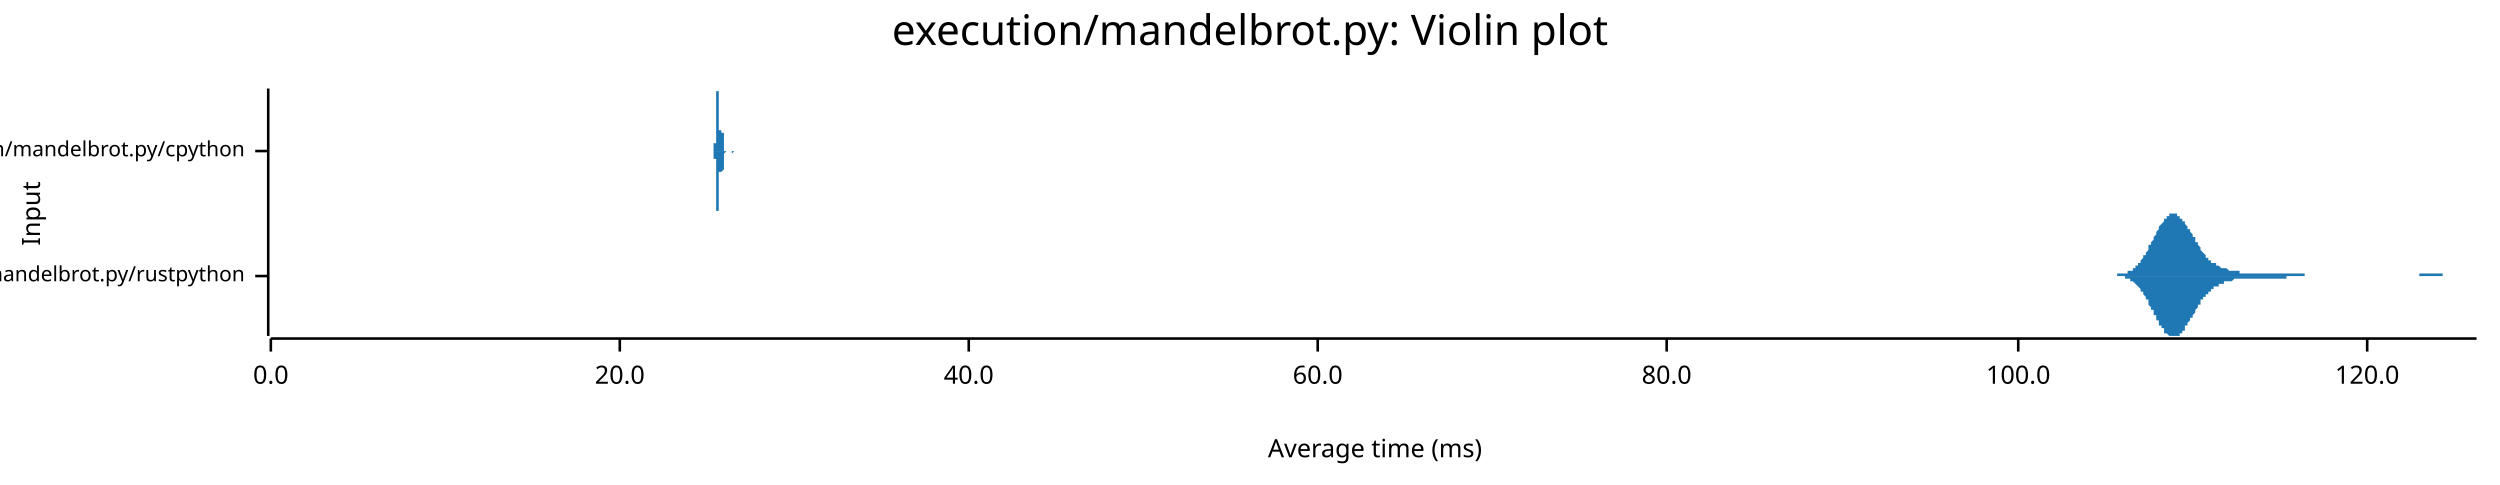
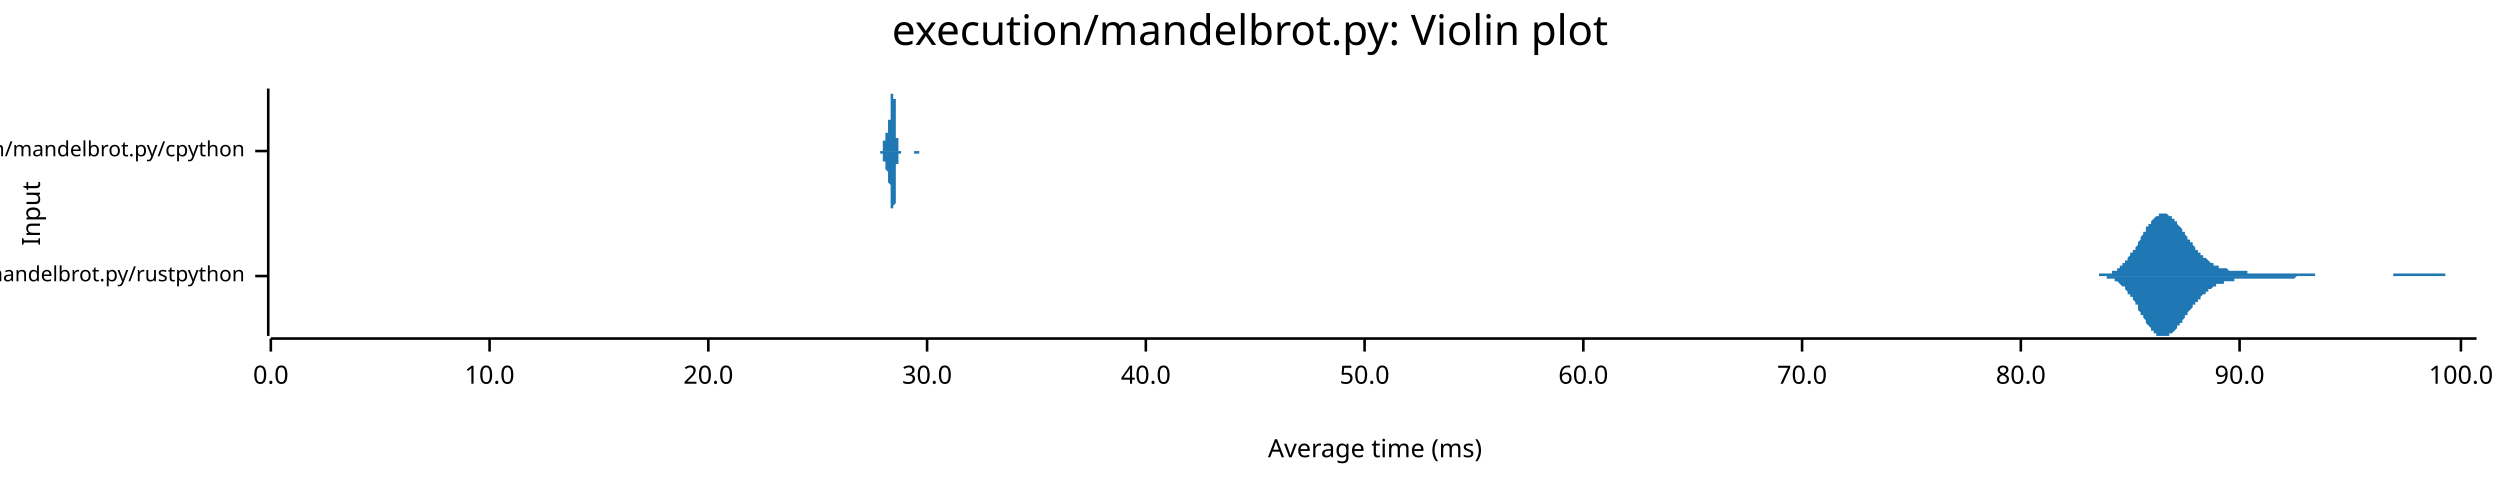
<svg xmlns="http://www.w3.org/2000/svg" width="960" height="186" viewBox="0 0 960 186">
  <text x="480" y="5" dy="0.76em" text-anchor="middle" font-family="sans-serif" font-size="16.129" opacity="1" fill="#000000">
execution/mandelbrot.py: Violin plot
</text>
  <text x="8" y="82" dy="0.76em" text-anchor="middle" font-family="sans-serif" font-size="9.677" opacity="1" fill="#000000" transform="rotate(270, 8, 82)">
Input
</text>
  <text x="528" y="178" dy="-0.5ex" text-anchor="middle" font-family="sans-serif" font-size="9.677" opacity="1" fill="#000000">
Average time (ms)
</text>
  <polyline fill="none" opacity="1" stroke="#000000" stroke-width="1" points="103,34 103,129 " />
  <text x="94" y="106" dy="0.5ex" text-anchor="end" font-family="sans-serif" font-size="8.065" opacity="1" fill="#000000">
execution/mandelbrot.py/rustpython
</text>
  <polyline fill="none" opacity="1" stroke="#000000" stroke-width="1" points="98,106 103,106 " />
  <text x="94" y="58" dy="0.5ex" text-anchor="end" font-family="sans-serif" font-size="8.065" opacity="1" fill="#000000">
execution/mandelbrot.py/cpython
</text>
  <polyline fill="none" opacity="1" stroke="#000000" stroke-width="1" points="98,58 103,58 " />
  <polyline fill="none" opacity="1" stroke="#000000" stroke-width="1" points="104,130 951,130 " />
  <text x="104" y="140" dy="0.76em" text-anchor="middle" font-family="sans-serif" font-size="9.677" opacity="1" fill="#000000">
0.0
</text>
  <polyline fill="none" opacity="1" stroke="#000000" stroke-width="1" points="104,130 104,135 " />
-   <text x="238" y="140" dy="0.76em" text-anchor="middle" font-family="sans-serif" font-size="9.677" opacity="1" fill="#000000">
+   <text x="188" y="140" dy="0.76em" text-anchor="middle" font-family="sans-serif" font-size="9.677" opacity="1" fill="#000000">
+ 10.0
+ </text>
+   <polyline fill="none" opacity="1" stroke="#000000" stroke-width="1" points="188,130 188,135 " />
+   <text x="272" y="140" dy="0.76em" text-anchor="middle" font-family="sans-serif" font-size="9.677" opacity="1" fill="#000000">
20.0
</text>
-   <polyline fill="none" opacity="1" stroke="#000000" stroke-width="1" points="238,130 238,135 " />
-   <text x="372" y="140" dy="0.76em" text-anchor="middle" font-family="sans-serif" font-size="9.677" opacity="1" fill="#000000">
+   <polyline fill="none" opacity="1" stroke="#000000" stroke-width="1" points="272,130 272,135 " />
+   <text x="356" y="140" dy="0.76em" text-anchor="middle" font-family="sans-serif" font-size="9.677" opacity="1" fill="#000000">
+ 30.0
+ </text>
+   <polyline fill="none" opacity="1" stroke="#000000" stroke-width="1" points="356,130 356,135 " />
+   <text x="440" y="140" dy="0.76em" text-anchor="middle" font-family="sans-serif" font-size="9.677" opacity="1" fill="#000000">
40.0
</text>
-   <polyline fill="none" opacity="1" stroke="#000000" stroke-width="1" points="372,130 372,135 " />
-   <text x="506" y="140" dy="0.76em" text-anchor="middle" font-family="sans-serif" font-size="9.677" opacity="1" fill="#000000">
+   <polyline fill="none" opacity="1" stroke="#000000" stroke-width="1" points="440,130 440,135 " />
+   <text x="524" y="140" dy="0.76em" text-anchor="middle" font-family="sans-serif" font-size="9.677" opacity="1" fill="#000000">
+ 50.0
+ </text>
+   <polyline fill="none" opacity="1" stroke="#000000" stroke-width="1" points="524,130 524,135 " />
+   <text x="608" y="140" dy="0.76em" text-anchor="middle" font-family="sans-serif" font-size="9.677" opacity="1" fill="#000000">
60.0
</text>
-   <polyline fill="none" opacity="1" stroke="#000000" stroke-width="1" points="506,130 506,135 " />
-   <text x="640" y="140" dy="0.76em" text-anchor="middle" font-family="sans-serif" font-size="9.677" opacity="1" fill="#000000">
+   <polyline fill="none" opacity="1" stroke="#000000" stroke-width="1" points="608,130 608,135 " />
+   <text x="692" y="140" dy="0.76em" text-anchor="middle" font-family="sans-serif" font-size="9.677" opacity="1" fill="#000000">
+ 70.0
+ </text>
+   <polyline fill="none" opacity="1" stroke="#000000" stroke-width="1" points="692,130 692,135 " />
+   <text x="776" y="140" dy="0.76em" text-anchor="middle" font-family="sans-serif" font-size="9.677" opacity="1" fill="#000000">
80.0
</text>
-   <polyline fill="none" opacity="1" stroke="#000000" stroke-width="1" points="640,130 640,135 " />
-   <text x="775" y="140" dy="0.76em" text-anchor="middle" font-family="sans-serif" font-size="9.677" opacity="1" fill="#000000">
+   <polyline fill="none" opacity="1" stroke="#000000" stroke-width="1" points="776,130 776,135 " />
+   <text x="860" y="140" dy="0.76em" text-anchor="middle" font-family="sans-serif" font-size="9.677" opacity="1" fill="#000000">
+ 90.0
+ </text>
+   <polyline fill="none" opacity="1" stroke="#000000" stroke-width="1" points="860,130 860,135 " />
+   <text x="945" y="140" dy="0.76em" text-anchor="middle" font-family="sans-serif" font-size="9.677" opacity="1" fill="#000000">
100.0
</text>
-   <polyline fill="none" opacity="1" stroke="#000000" stroke-width="1" points="775,130 775,135 " />
-   <text x="909" y="140" dy="0.76em" text-anchor="middle" font-family="sans-serif" font-size="9.677" opacity="1" fill="#000000">
- 120.0
- </text>
-   <polyline fill="none" opacity="1" stroke="#000000" stroke-width="1" points="909,130 909,135 " />
-   <polygon opacity="1" fill="#1F78B4" points="809,106 809,106 809,106 810,106 810,106 810,106 810,106 811,106 811,106 811,106 812,106 812,106 812,106 812,106 813,106 813,106 813,105 814,105 814,105 814,105 814,105 815,105 815,105 815,105 816,105 816,105 816,105 816,105 817,105 817,105 817,104 818,104 818,104 818,104 818,104 819,104 819,103 819,103 820,103 820,103 820,102 820,102 821,102 821,102 821,101 822,101 822,100 822,100 822,100 823,99 823,99 823,98 824,98 824,97 824,97 824,97 825,96 825,95 825,95 825,94 826,94 826,93 826,93 827,92 827,92 827,91 827,91 828,90 828,89 828,89 829,88 829,88 829,87 829,87 830,86 830,86 830,86 831,85 831,85 831,84 831,84 832,84 832,83 832,83 833,83 833,83 833,82 833,82 834,82 834,82 834,82 835,82 835,82 835,82 835,82 836,82 836,82 836,83 837,83 837,83 837,83 837,84 838,84 838,84 838,85 839,85 839,85 839,86 839,86 840,87 840,87 840,88 841,88 841,88 841,89 841,89 842,90 842,90 842,91 843,91 843,92 843,92 843,93 844,93 844,94 844,94 845,95 845,95 845,96 845,96 846,97 846,97 846,97 847,98 847,98 847,98 847,99 848,99 848,99 848,100 849,100 849,100 849,100 849,101 850,101 850,101 850,101 850,101 851,101 851,102 851,102 852,102 852,102 852,102 852,102 853,103 853,103 853,103 854,103 854,103 854,103 854,103 855,103 855,103 855,103 856,104 856,104 856,104 856,104 857,104 857,104 857,104 858,104 858,104 858,104 858,104 859,104 859,104 859,104 860,104 860,104 860,104 860,105 861,105 861,105 861,105 862,105 862,105 862,105 862,105 863,105 863,105 863,105 864,105 864,105 864,105 864,105 865,105 865,105 865,105 866,105 866,105 866,105 866,105 867,105 867,105 867,105 868,105 868,105 868,105 868,105 869,105 869,105 869,105 870,105 870,105 870,105 870,105 871,105 871,105 871,105 872,105 872,105 872,105 872,105 873,105 873,105 873,105 874,105 874,105 874,105 874,105 875,105 875,105 875,105 875,105 876,105 876,105 876,105 877,105 877,105 877,105 877,105 878,105 878,105 878,105 879,105 879,105 879,105 879,105 880,105 880,105 880,105 881,105 881,105 881,105 881,105 882,105 882,105 882,105 883,105 883,105 883,105 883,105 884,105 884,105 884,105 885,105 885,105 885,105 885,106 886,106 886,106 886,106 887,106 887,106 887,106 887,106 888,106 888,106 888,106 889,106 889,106 889,106 889,106 890,106 890,106 890,106 891,106 891,106 891,106 891,106 892,106 892,106 892,106 893,106 893,106 893,106 893,106 894,106 894,106 894,106 895,106 895,106 895,106 895,106 896,106 896,106 896,106 897,106 897,106 897,106 897,106 898,106 898,106 898,106 899,106 899,106 899,106 899,106 900,106 900,106 900,106 900,106 901,106 901,106 901,106 902,106 902,106 902,106 902,106 903,106 903,106 903,106 904,106 904,106 904,106 904,106 905,106 905,106 905,106 906,106 906,106 906,106 906,106 907,106 907,106 907,106 908,106 908,106 908,106 908,106 909,106 909,106 909,106 910,106 910,106 910,106 910,106 911,106 911,106 911,106 912,106 912,106 912,106 912,106 913,106 913,106 913,106 914,106 914,106 914,106 914,106 915,106 915,106 915,106 916,106 916,106 916,106 916,106 917,106 917,106 917,106 918,106 918,106 918,106 918,106 919,106 919,106 919,106 920,106 920,106 920,106 920,106 921,106 921,106 921,106 922,106 922,106 922,106 922,106 923,106 923,106 923,106 924,106 924,106 924,106 924,106 925,106 925,106 925,106 925,106 926,106 926,106 926,106 927,106 927,106 927,106 927,106 928,106 928,106 928,106 929,106 929,105 929,105 929,105 930,105 930,105 930,105 931,105 931,105 931,105 931,105 932,105 932,105 932,105 933,105 933,105 933,105 933,105 934,105 934,105 934,105 935,105 935,105 935,105 935,105 936,105 936,105 936,105 937,105 937,105 937,105 937,105 938,105 938,105 938,106 939,106 939,106 939,106 939,106 940,106 940,106 940,106 941,106 941,106 941,106 941,106 942,106 942,106 942,106 943,106 943,106 943,106 943,106 944,106 944,106 944,106 945,106 945,106 945,106 945,106 946,106 946,106 946,106 947,106 947,106 947,106 947,106 948,106 948,106 948,106 949,106 949,106 949,106 949,106 950,106 950,106 950,106 951,106 951,106 809,106 " />
-   <polygon opacity="1" fill="#1F78B4" points="809,106 809,106 809,106 810,106 810,106 810,106 810,106 811,106 811,106 811,106 812,106 812,106 812,106 812,106 813,106 813,106 813,106 814,106 814,106 814,106 814,106 815,106 815,106 815,106 816,106 816,107 816,107 816,107 817,107 817,107 817,107 818,107 818,107 818,108 818,108 819,108 819,108 819,108 820,109 820,109 820,109 820,109 821,110 821,110 821,110 822,111 822,111 822,111 822,112 823,112 823,113 823,113 824,114 824,114 824,114 824,115 825,115 825,116 825,117 825,117 826,118 826,118 826,119 827,119 827,120 827,120 827,121 828,121 828,122 828,123 829,123 829,124 829,124 829,125 830,125 830,126 830,126 831,126 831,127 831,127 831,128 832,128 832,128 832,128 833,129 833,129 833,129 833,129 834,129 834,129 834,129 835,129 835,129 835,129 835,129 836,129 836,129 836,129 837,129 837,129 837,128 837,128 838,128 838,127 838,127 839,127 839,126 839,126 839,125 840,125 840,124 840,124 841,123 841,123 841,123 841,122 842,122 842,121 842,121 843,120 843,120 843,119 843,119 844,118 844,118 844,117 845,117 845,116 845,116 845,115 846,115 846,115 846,114 847,114 847,114 847,113 847,113 848,113 848,112 848,112 849,112 849,111 849,111 849,111 850,111 850,111 850,110 850,110 851,110 851,110 851,110 852,110 852,109 852,109 852,109 853,109 853,109 853,109 854,109 854,109 854,108 854,108 855,108 855,108 855,108 856,108 856,108 856,108 856,108 857,108 857,108 857,108 858,107 858,107 858,107 858,107 859,107 859,107 859,107 860,107 860,107 860,107 860,107 861,107 861,107 861,107 862,107 862,107 862,107 862,107 863,107 863,107 863,107 864,107 864,107 864,107 864,107 865,107 865,107 865,107 866,107 866,107 866,107 866,107 867,107 867,107 867,107 868,107 868,107 868,107 868,107 869,107 869,107 869,107 870,107 870,107 870,107 870,107 871,107 871,107 871,107 872,107 872,107 872,107 872,107 873,107 873,107 873,107 874,107 874,107 874,107 874,107 875,107 875,107 875,107 875,107 876,107 876,107 876,107 877,107 877,107 877,107 877,107 878,107 878,106 878,106 879,106 879,106 879,106 879,106 880,106 880,106 880,106 881,106 881,106 881,106 881,106 882,106 882,106 882,106 883,106 883,106 883,106 883,106 884,106 884,106 884,106 885,106 885,106 885,106 885,106 886,106 886,106 886,106 887,106 887,106 887,106 887,106 888,106 888,106 888,106 889,106 889,106 889,106 889,106 890,106 890,106 890,106 891,106 891,106 891,106 891,106 892,106 892,106 892,106 893,106 893,106 893,106 893,106 894,106 894,106 894,106 895,106 895,106 895,106 895,106 896,106 896,106 896,106 897,106 897,106 897,106 897,106 898,106 898,106 898,106 899,106 899,106 899,106 899,106 900,106 900,106 900,106 900,106 901,106 901,106 901,106 902,106 902,106 902,106 902,106 903,106 903,106 903,106 904,106 904,106 904,106 904,106 905,106 905,106 905,106 906,106 906,106 906,106 906,106 907,106 907,106 907,106 908,106 908,106 908,106 908,106 909,106 909,106 909,106 910,106 910,106 910,106 910,106 911,106 911,106 911,106 912,106 912,106 912,106 912,106 913,106 913,106 913,106 914,106 914,106 914,106 914,106 915,106 915,106 915,106 916,106 916,106 916,106 916,106 917,106 917,106 917,106 918,106 918,106 918,106 918,106 919,106 919,106 919,106 920,106 920,106 920,106 920,106 921,106 921,106 921,106 922,106 922,106 922,106 922,106 923,106 923,106 923,106 924,106 924,106 924,106 924,106 925,106 925,106 925,106 925,106 926,106 926,106 926,106 927,106 927,106 927,106 927,106 928,106 928,106 928,106 929,106 929,106 929,106 929,106 930,106 930,106 930,106 931,106 931,106 931,106 931,106 932,106 932,106 932,106 933,106 933,106 933,106 933,106 934,106 934,106 934,106 935,106 935,106 935,106 935,106 936,106 936,106 936,106 937,106 937,106 937,106 937,106 938,106 938,106 938,106 939,106 939,106 939,106 939,106 940,106 940,106 940,106 941,106 941,106 941,106 941,106 942,106 942,106 942,106 943,106 943,106 943,106 943,106 944,106 944,106 944,106 945,106 945,106 945,106 945,106 946,106 946,106 946,106 947,106 947,106 947,106 947,106 948,106 948,106 948,106 949,106 949,106 949,106 949,106 950,106 950,106 950,106 951,106 951,106 809,106 " />
-   <polygon opacity="1" fill="#1F78B4" points="274,58 274,58 274,58 274,58 274,58 274,58 274,58 274,58 274,58 274,58 274,58 274,58 274,58 274,58 274,58 274,58 274,58 274,58 274,58 274,58 274,58 274,58 274,57 274,57 274,57 274,57 274,57 274,57 274,57 274,57 274,57 274,56 274,56 274,56 274,56 274,56 274,55 275,55 275,55 275,55 275,54 275,54 275,54 275,54 275,53 275,53 275,52 275,52 275,52 275,51 275,51 275,50 275,50 275,49 275,49 275,48 275,48 275,47 275,47 275,46 275,46 275,45 275,45 275,44 275,44 275,43 275,42 275,42 275,41 275,41 275,40 275,40 275,39 275,39 275,38 275,38 275,37 275,37 275,37 275,36 275,36 275,36 275,35 275,35 275,35 275,35 275,35 275,35 275,35 275,35 275,34 275,35 275,35 275,35 275,35 275,35 275,35 276,35 276,36 276,36 276,36 276,37 276,37 276,37 276,38 276,38 276,38 276,39 276,39 276,40 276,40 276,41 276,41 276,42 276,42 276,43 276,43 276,44 276,44 276,44 276,45 276,45 276,46 276,46 276,47 276,47 276,47 276,48 276,48 276,48 276,49 276,49 276,49 276,50 276,50 276,50 276,50 276,50 276,51 276,51 276,51 276,51 276,51 276,51 276,51 276,51 276,51 276,51 276,51 276,51 276,51 276,51 276,51 276,51 276,50 276,50 277,50 277,50 277,50 277,50 277,49 277,49 277,49 277,49 277,49 277,48 277,48 277,48 277,48 277,48 277,47 277,47 277,47 277,47 277,47 277,47 277,46 277,46 277,46 277,46 277,46 277,46 277,46 277,46 277,46 277,46 277,46 277,46 277,46 277,46 277,46 277,46 277,46 277,46 277,46 277,46 277,47 277,47 277,47 277,47 277,47 277,48 277,48 277,48 277,48 277,49 277,49 277,49 277,49 277,50 277,50 277,50 277,50 277,51 277,51 278,51 278,51 278,52 278,52 278,52 278,52 278,53 278,53 278,53 278,53 278,54 278,54 278,54 278,54 278,54 278,55 278,55 278,55 278,55 278,55 278,55 278,56 278,56 278,56 278,56 278,56 278,56 278,56 278,56 278,57 278,57 278,57 278,57 278,57 278,57 278,57 278,57 278,57 278,57 278,57 278,57 278,57 278,57 278,58 278,58 278,58 278,58 278,58 278,58 278,58 278,58 278,58 278,58 278,58 278,58 278,58 278,58 278,58 278,58 279,58 279,58 279,58 279,58 279,58 279,58 279,58 279,58 279,58 279,58 279,58 279,58 279,58 279,58 279,58 279,58 279,58 279,58 279,58 279,58 279,58 279,58 279,58 279,58 279,58 279,58 279,58 279,58 279,58 279,58 279,58 279,58 279,58 279,58 279,58 279,58 279,58 279,58 279,58 279,58 279,58 279,58 279,58 279,58 279,58 279,58 279,58 279,58 279,58 279,58 279,58 279,58 279,58 279,58 279,58 279,58 279,58 279,58 279,58 280,58 280,58 280,58 280,58 280,58 280,58 280,58 280,58 280,58 280,58 280,58 280,58 280,58 280,58 280,58 280,58 280,58 280,58 280,58 280,58 280,58 280,58 280,58 280,58 280,58 280,58 280,58 280,58 280,58 280,58 280,58 280,58 280,58 280,58 280,58 280,58 280,58 280,58 280,58 280,58 280,58 280,58 280,58 280,58 280,58 280,58 280,58 280,58 280,58 280,58 280,58 280,58 280,58 280,58 280,58 280,58 280,58 280,58 280,58 281,58 281,58 281,58 281,58 281,58 281,58 281,58 281,58 281,58 281,58 281,58 281,58 281,58 281,58 281,58 281,58 281,58 281,58 281,58 281,58 281,58 281,58 281,58 281,58 281,58 281,58 281,58 281,58 281,58 281,58 281,58 281,58 281,58 281,58 281,58 281,58 281,58 281,58 281,58 281,58 281,58 281,58 281,58 281,58 281,58 281,58 281,58 281,58 281,58 281,58 281,58 281,58 281,58 281,58 281,58 281,58 281,58 281,58 281,58 281,58 282,58 282,58 282,58 282,58 282,58 282,58 282,58 282,58 282,58 282,58 282,58 282,58 282,58 282,58 282,58 282,58 282,58 282,58 282,58 282,58 282,58 282,58 282,58 282,58 282,58 282,58 282,58 282,58 282,58 282,58 282,58 282,58 282,58 282,58 282,58 282,58 282,58 282,58 282,58 282,58 282,58 282,58 282,58 282,58 282,58 282,58 282,58 282,58 282,58 274,58 " />
-   <polygon opacity="1" fill="#1F78B4" points="274,58 274,58 274,58 274,58 274,58 274,58 274,58 274,58 274,58 274,58 274,58 274,58 274,58 274,59 274,59 274,59 274,59 274,59 274,59 274,59 274,59 274,59 274,59 274,59 274,59 274,59 274,59 274,60 274,60 274,60 274,60 274,60 274,60 274,60 274,61 274,61 274,61 275,61 275,62 275,62 275,62 275,62 275,63 275,63 275,63 275,64 275,64 275,64 275,65 275,65 275,66 275,66 275,67 275,67 275,68 275,68 275,69 275,69 275,70 275,70 275,71 275,71 275,72 275,72 275,73 275,74 275,74 275,75 275,75 275,76 275,76 275,77 275,77 275,78 275,78 275,79 275,79 275,79 275,80 275,80 275,80 275,81 275,81 275,81 275,81 275,82 275,82 275,82 275,82 275,82 275,82 275,82 275,82 275,82 275,82 275,82 275,81 276,81 276,81 276,81 276,80 276,80 276,80 276,79 276,79 276,79 276,78 276,78 276,77 276,77 276,76 276,76 276,75 276,75 276,74 276,74 276,73 276,73 276,72 276,72 276,72 276,71 276,71 276,70 276,70 276,69 276,69 276,69 276,68 276,68 276,68 276,67 276,67 276,67 276,67 276,66 276,66 276,66 276,66 276,66 276,66 276,66 276,66 276,65 276,65 276,65 276,65 276,65 276,65 276,66 276,66 276,66 276,66 276,66 276,66 276,66 277,66 277,66 277,67 277,67 277,67 277,67 277,67 277,68 277,68 277,68 277,68 277,68 277,69 277,69 277,69 277,69 277,69 277,70 277,70 277,70 277,70 277,70 277,70 277,70 277,71 277,71 277,71 277,71 277,71 277,71 277,71 277,71 277,71 277,71 277,71 277,71 277,70 277,70 277,70 277,70 277,70 277,70 277,70 277,69 277,69 277,69 277,69 277,68 277,68 277,68 277,68 277,67 277,67 277,67 277,67 277,66 277,66 277,66 277,66 278,65 278,65 278,65 278,65 278,64 278,64 278,64 278,64 278,63 278,63 278,63 278,63 278,62 278,62 278,62 278,62 278,62 278,62 278,61 278,61 278,61 278,61 278,61 278,61 278,61 278,60 278,60 278,60 278,60 278,60 278,60 278,60 278,60 278,60 278,60 278,59 278,59 278,59 278,59 278,59 278,59 278,59 278,59 278,59 278,59 278,59 278,59 278,59 278,59 278,59 278,59 278,59 278,59 278,59 278,59 278,59 278,59 278,59 278,59 279,58 279,58 279,58 279,58 279,58 279,58 279,58 279,58 279,58 279,58 279,58 279,58 279,58 279,58 279,58 279,58 279,58 279,58 279,58 279,58 279,58 279,58 279,58 279,58 279,58 279,58 279,58 279,58 279,58 279,58 279,58 279,58 279,58 279,58 279,58 279,58 279,58 279,58 279,58 279,58 279,58 279,58 279,58 279,58 279,58 279,58 279,58 279,58 279,58 279,58 279,58 279,58 279,58 279,58 279,58 279,58 279,58 279,58 279,58 280,58 280,58 280,58 280,58 280,58 280,58 280,58 280,58 280,58 280,58 280,58 280,58 280,58 280,58 280,58 280,58 280,58 280,58 280,58 280,58 280,58 280,58 280,58 280,58 280,58 280,58 280,58 280,58 280,58 280,58 280,58 280,58 280,58 280,58 280,58 280,58 280,58 280,58 280,58 280,58 280,58 280,58 280,58 280,58 280,58 280,58 280,58 280,58 280,58 280,58 280,58 280,58 280,58 280,58 280,58 280,58 280,58 280,58 280,58 281,58 281,58 281,58 281,58 281,58 281,58 281,58 281,58 281,58 281,58 281,58 281,58 281,59 281,59 281,59 281,59 281,59 281,59 281,59 281,59 281,59 281,59 281,59 281,59 281,59 281,59 281,59 281,59 281,59 281,59 281,59 281,59 281,59 281,59 281,59 281,59 281,59 281,59 281,59 281,59 281,59 281,59 281,59 281,59 281,59 281,59 281,59 281,59 281,59 281,59 281,59 281,59 281,59 281,59 281,59 281,59 281,59 281,59 281,59 281,59 282,58 282,58 282,58 282,58 282,58 282,58 282,58 282,58 282,58 282,58 282,58 282,58 282,58 282,58 282,58 282,58 282,58 282,58 282,58 282,58 282,58 282,58 282,58 282,58 282,58 282,58 282,58 282,58 282,58 282,58 282,58 282,58 282,58 282,58 282,58 282,58 282,58 282,58 282,58 282,58 282,58 282,58 282,58 282,58 282,58 282,58 282,58 282,58 282,58 274,58 " />
+   <polyline fill="none" opacity="1" stroke="#000000" stroke-width="1" points="945,130 945,135 " />
+   <polygon opacity="1" fill="#1F78B4" points="800,106 801,106 801,106 801,106 802,106 802,106 802,106 802,106 803,106 803,106 803,106 804,106 804,106 804,106 805,106 805,106 805,106 805,106 806,106 806,106 806,105 807,105 807,105 807,105 808,105 808,105 808,105 808,105 809,105 809,105 809,105 810,105 810,105 810,105 811,105 811,104 811,104 811,104 812,104 812,104 812,104 813,104 813,103 813,103 814,103 814,103 814,102 814,102 815,102 815,102 815,101 816,101 816,101 816,100 817,100 817,100 817,99 817,99 818,98 818,98 818,97 819,97 819,97 819,96 820,96 820,95 820,95 821,94 821,94 821,93 821,93 822,92 822,91 822,91 823,90 823,90 823,89 824,89 824,88 824,88 824,87 825,87 825,86 825,86 826,86 826,85 826,85 827,84 827,84 827,84 827,84 828,83 828,83 828,83 829,83 829,82 829,82 830,82 830,82 830,82 830,82 831,82 831,82 831,82 832,82 832,82 832,82 833,83 833,83 833,83 833,83 834,83 834,84 834,84 835,84 835,85 835,85 836,85 836,86 836,86 836,86 837,87 837,87 837,87 838,88 838,88 838,89 839,89 839,90 839,90 839,90 840,91 840,91 840,92 841,92 841,92 841,93 842,93 842,94 842,94 842,94 843,95 843,95 843,96 844,96 844,96 844,97 845,97 845,97 845,98 845,98 846,98 846,98 846,99 847,99 847,99 847,99 848,100 848,100 848,100 848,100 849,101 849,101 849,101 850,101 850,101 850,102 851,102 851,102 851,102 851,102 852,102 852,102 852,103 853,103 853,103 853,103 854,103 854,103 854,103 855,103 855,103 855,103 855,103 856,104 856,104 856,104 857,104 857,104 857,104 858,104 858,104 858,104 858,104 859,104 859,104 859,104 860,104 860,104 860,104 861,104 861,104 861,104 861,104 862,104 862,104 862,104 863,104 863,105 863,105 864,105 864,105 864,105 864,105 865,105 865,105 865,105 866,105 866,105 866,105 867,105 867,105 867,105 867,105 868,105 868,105 868,105 869,105 869,105 869,105 870,105 870,105 870,105 870,105 871,105 871,105 871,105 872,105 872,105 872,105 873,105 873,105 873,105 873,105 874,105 874,105 874,105 875,105 875,105 875,105 876,105 876,105 876,105 876,105 877,105 877,105 877,105 878,105 878,105 878,105 879,105 879,105 879,105 879,105 880,105 880,105 880,105 881,105 881,105 881,105 882,105 882,105 882,105 882,105 883,105 883,105 883,105 884,105 884,105 884,105 885,105 885,105 885,105 886,105 886,105 886,105 886,105 887,105 887,105 887,105 888,105 888,105 888,105 889,105 889,105 889,106 889,106 890,106 890,106 890,106 891,106 891,106 891,106 892,106 892,106 892,106 892,106 893,106 893,106 893,106 894,106 894,106 894,106 895,106 895,106 895,106 895,106 896,106 896,106 896,106 897,106 897,106 897,106 898,106 898,106 898,106 898,106 899,106 899,106 899,106 900,106 900,106 900,106 901,106 901,106 901,106 901,106 902,106 902,106 902,106 903,106 903,106 903,106 904,106 904,106 904,106 904,106 905,106 905,106 905,106 906,106 906,106 906,106 907,106 907,106 907,106 907,106 908,106 908,106 908,106 909,106 909,106 909,106 910,106 910,106 910,106 910,106 911,106 911,106 911,106 912,106 912,106 912,106 913,106 913,106 913,106 913,106 914,106 914,106 914,106 915,106 915,106 915,106 916,106 916,106 916,106 916,106 917,106 917,106 917,106 918,106 918,106 918,106 919,106 919,106 919,105 920,105 920,105 920,105 920,105 921,105 921,105 921,105 922,105 922,105 922,105 923,105 923,105 923,105 923,105 924,105 924,105 924,105 925,105 925,105 925,105 926,105 926,105 926,105 926,105 927,105 927,105 927,105 928,105 928,105 928,105 929,105 929,105 929,105 929,105 930,105 930,105 930,105 931,105 931,105 931,105 932,105 932,105 932,105 932,105 933,105 933,105 933,105 934,105 934,105 934,105 935,105 935,105 935,105 935,105 936,105 936,105 936,105 937,105 937,105 937,105 938,105 938,105 938,105 938,105 939,105 939,106 939,106 940,106 940,106 940,106 941,106 941,106 941,106 941,106 942,106 942,106 942,106 943,106 943,106 943,106 944,106 944,106 944,106 944,106 945,106 945,106 945,106 946,106 946,106 946,106 947,106 947,106 947,106 947,106 948,106 948,106 948,106 949,106 949,106 949,106 950,106 950,106 950,106 951,106 951,106 800,106 " />
+   <polygon opacity="1" fill="#1F78B4" points="800,106 801,106 801,106 801,106 802,106 802,106 802,106 802,106 803,106 803,106 803,106 804,106 804,106 804,106 805,106 805,106 805,106 805,106 806,106 806,106 806,106 807,106 807,106 807,106 808,106 808,106 808,106 808,106 809,106 809,106 809,107 810,107 810,107 810,107 811,107 811,107 811,107 811,107 812,107 812,108 812,108 813,108 813,108 813,108 814,109 814,109 814,109 814,109 815,110 815,110 815,110 816,110 816,111 816,111 817,112 817,112 817,112 817,113 818,113 818,114 818,114 819,114 819,115 819,115 820,116 820,116 820,117 821,117 821,118 821,118 821,119 822,120 822,120 822,121 823,121 823,122 823,122 824,123 824,123 824,124 824,124 825,125 825,125 825,125 826,126 826,126 826,127 827,127 827,127 827,128 827,128 828,128 828,129 828,129 829,129 829,129 829,129 830,129 830,129 830,129 830,129 831,129 831,129 831,129 832,129 832,129 832,129 833,129 833,129 833,129 833,128 834,128 834,128 834,128 835,127 835,127 835,127 836,126 836,126 836,126 836,125 837,125 837,124 837,124 838,124 838,123 838,123 839,122 839,122 839,122 839,121 840,121 840,120 840,120 841,119 841,119 841,119 842,118 842,118 842,117 842,117 843,117 843,116 843,116 844,116 844,115 844,115 845,115 845,114 845,114 845,114 846,113 846,113 846,113 847,113 847,112 847,112 848,112 848,112 848,111 848,111 849,111 849,111 849,111 850,110 850,110 850,110 851,110 851,110 851,110 851,109 852,109 852,109 852,109 853,109 853,109 853,109 854,109 854,108 854,108 855,108 855,108 855,108 855,108 856,108 856,108 856,108 857,108 857,108 857,108 858,108 858,108 858,108 858,107 859,107 859,107 859,107 860,107 860,107 860,107 861,107 861,107 861,107 861,107 862,107 862,107 862,107 863,107 863,107 863,107 864,107 864,107 864,107 864,107 865,107 865,107 865,107 866,107 866,107 866,107 867,107 867,107 867,107 867,107 868,107 868,107 868,107 869,107 869,107 869,107 870,107 870,107 870,107 870,107 871,107 871,107 871,107 872,107 872,107 872,107 873,107 873,107 873,107 873,107 874,107 874,107 874,107 875,107 875,107 875,107 876,107 876,107 876,107 876,107 877,107 877,107 877,107 878,107 878,107 878,107 879,107 879,107 879,107 879,107 880,107 880,107 880,107 881,107 881,107 881,107 882,106 882,106 882,106 882,106 883,106 883,106 883,106 884,106 884,106 884,106 885,106 885,106 885,106 886,106 886,106 886,106 886,106 887,106 887,106 887,106 888,106 888,106 888,106 889,106 889,106 889,106 889,106 890,106 890,106 890,106 891,106 891,106 891,106 892,106 892,106 892,106 892,106 893,106 893,106 893,106 894,106 894,106 894,106 895,106 895,106 895,106 895,106 896,106 896,106 896,106 897,106 897,106 897,106 898,106 898,106 898,106 898,106 899,106 899,106 899,106 900,106 900,106 900,106 901,106 901,106 901,106 901,106 902,106 902,106 902,106 903,106 903,106 903,106 904,106 904,106 904,106 904,106 905,106 905,106 905,106 906,106 906,106 906,106 907,106 907,106 907,106 907,106 908,106 908,106 908,106 909,106 909,106 909,106 910,106 910,106 910,106 910,106 911,106 911,106 911,106 912,106 912,106 912,106 913,106 913,106 913,106 913,106 914,106 914,106 914,106 915,106 915,106 915,106 916,106 916,106 916,106 916,106 917,106 917,106 917,106 918,106 918,106 918,106 919,106 919,106 919,106 920,106 920,106 920,106 920,106 921,106 921,106 921,106 922,106 922,106 922,106 923,106 923,106 923,106 923,106 924,106 924,106 924,106 925,106 925,106 925,106 926,106 926,106 926,106 926,106 927,106 927,106 927,106 928,106 928,106 928,106 929,106 929,106 929,106 929,106 930,106 930,106 930,106 931,106 931,106 931,106 932,106 932,106 932,106 932,106 933,106 933,106 933,106 934,106 934,106 934,106 935,106 935,106 935,106 935,106 936,106 936,106 936,106 937,106 937,106 937,106 938,106 938,106 938,106 938,106 939,106 939,106 939,106 940,106 940,106 940,106 941,106 941,106 941,106 941,106 942,106 942,106 942,106 943,106 943,106 943,106 944,106 944,106 944,106 944,106 945,106 945,106 945,106 946,106 946,106 946,106 947,106 947,106 947,106 947,106 948,106 948,106 948,106 949,106 949,106 949,106 950,106 950,106 950,106 951,106 951,106 800,106 " />
+   <polygon opacity="1" fill="#1F78B4" points="338,58 338,58 338,58 338,58 338,58 338,58 338,58 338,58 338,58 338,58 338,58 338,58 338,58 338,58 338,58 338,58 338,58 338,58 338,58 338,58 338,58 338,58 338,58 339,58 339,58 339,58 339,58 339,58 339,58 339,57 339,57 339,57 339,57 339,57 339,57 339,57 339,57 339,57 339,57 339,56 339,56 339,56 339,56 339,56 339,56 339,56 339,55 339,55 339,55 339,55 339,55 339,55 339,54 340,54 340,54 340,54 340,54 340,54 340,53 340,53 340,53 340,53 340,53 340,53 340,53 340,52 340,52 340,52 340,52 340,52 340,52 340,52 340,52 340,52 340,51 340,51 340,51 340,51 340,51 340,51 340,51 340,51 340,51 340,51 341,51 341,51 341,51 341,51 341,51 341,51 341,51 341,51 341,50 341,50 341,50 341,50 341,50 341,50 341,50 341,50 341,49 341,49 341,49 341,49 341,49 341,49 341,48 341,48 341,48 341,48 341,47 341,47 341,47 341,46 341,46 342,46 342,45 342,45 342,45 342,44 342,44 342,44 342,43 342,43 342,43 342,42 342,42 342,42 342,41 342,41 342,41 342,40 342,40 342,40 342,39 342,39 342,39 342,39 342,38 342,38 342,38 342,37 342,37 342,37 342,37 342,36 343,36 343,36 343,36 343,36 343,35 343,35 343,35 343,35 343,35 343,35 343,35 343,35 343,35 343,35 343,34 343,35 343,35 343,35 343,35 343,35 343,35 343,35 343,35 343,36 343,36 343,36 343,36 343,37 343,37 343,37 343,38 344,38 344,39 344,39 344,40 344,40 344,41 344,41 344,42 344,42 344,43 344,43 344,44 344,44 344,45 344,46 344,46 344,47 344,47 344,48 344,48 344,49 344,49 344,50 344,50 344,51 344,51 344,52 344,52 344,52 344,53 344,53 345,53 345,54 345,54 345,54 345,55 345,55 345,55 345,55 345,56 345,56 345,56 345,56 345,56 345,57 345,57 345,57 345,57 345,57 345,57 345,57 345,57 345,57 345,57 345,58 345,58 345,58 345,58 345,58 345,58 345,58 346,58 346,58 346,58 346,58 346,58 346,58 346,58 346,58 346,58 346,58 346,58 346,58 346,58 346,58 346,58 346,58 346,58 346,58 346,58 346,58 346,58 346,58 346,58 346,58 346,58 346,58 346,58 346,58 346,58 346,58 346,58 347,58 347,58 347,58 347,58 347,58 347,58 347,58 347,58 347,58 347,58 347,58 347,58 347,58 347,58 347,58 347,58 347,58 347,58 347,58 347,58 347,58 347,58 347,58 347,58 347,58 347,58 347,58 347,58 347,58 347,58 347,58 348,58 348,58 348,58 348,58 348,58 348,58 348,58 348,58 348,58 348,58 348,58 348,58 348,58 348,58 348,58 348,58 348,58 348,58 348,58 348,58 348,58 348,58 348,58 348,58 348,58 348,58 348,58 348,58 348,58 348,58 348,58 349,58 349,58 349,58 349,58 349,58 349,58 349,58 349,58 349,58 349,58 349,58 349,58 349,58 349,58 349,58 349,58 349,58 349,58 349,58 349,58 349,58 349,58 349,58 349,58 349,58 349,58 349,58 349,58 349,58 349,58 349,58 350,58 350,58 350,58 350,58 350,58 350,58 350,58 350,58 350,58 350,58 350,58 350,58 350,58 350,58 350,58 350,58 350,58 350,58 350,58 350,58 350,58 350,58 350,58 350,58 350,58 350,58 350,58 350,58 350,58 350,58 350,58 351,58 351,58 351,58 351,58 351,58 351,58 351,58 351,58 351,58 351,58 351,58 351,58 351,58 351,58 351,58 351,58 351,58 351,58 351,58 351,58 351,58 351,58 351,58 351,58 351,58 351,58 351,58 351,58 351,58 351,58 352,58 352,58 352,58 352,58 352,58 352,58 352,58 352,58 352,58 352,58 352,58 352,58 352,58 352,58 352,58 352,58 352,58 352,58 352,58 352,58 352,58 352,58 352,58 352,58 352,58 352,58 352,58 352,58 352,58 352,58 352,58 353,58 353,58 353,58 353,58 353,58 353,58 353,58 353,58 353,58 353,58 353,58 353,58 353,58 353,58 353,58 353,58 353,58 353,58 353,58 353,58 353,58 353,58 353,58 353,58 353,58 353,58 353,58 353,58 353,58 353,58 353,58 354,58 354,58 354,58 354,58 354,58 354,58 354,58 354,58 354,58 354,58 354,58 354,58 354,58 354,58 354,58 354,58 338,58 " />
+   <polygon opacity="1" fill="#1F78B4" points="338,58 338,58 338,58 338,58 338,58 338,58 338,58 338,58 338,58 338,58 338,58 338,58 338,58 338,58 338,58 338,58 338,58 338,58 338,58 338,59 338,59 338,59 338,59 339,59 339,59 339,59 339,59 339,59 339,59 339,59 339,59 339,59 339,59 339,59 339,59 339,60 339,60 339,60 339,60 339,60 339,60 339,60 339,60 339,61 339,61 339,61 339,61 339,61 339,61 339,62 339,62 339,62 339,62 340,62 340,62 340,63 340,63 340,63 340,63 340,63 340,63 340,64 340,64 340,64 340,64 340,64 340,64 340,64 340,64 340,65 340,65 340,65 340,65 340,65 340,65 340,65 340,65 340,65 340,65 340,65 340,65 340,65 340,65 340,65 341,66 341,66 341,66 341,66 341,66 341,66 341,66 341,66 341,66 341,66 341,66 341,66 341,66 341,67 341,67 341,67 341,67 341,67 341,67 341,68 341,68 341,68 341,68 341,68 341,69 341,69 341,69 341,70 341,70 341,70 341,70 342,71 342,71 342,71 342,72 342,72 342,72 342,73 342,73 342,73 342,74 342,74 342,74 342,75 342,75 342,75 342,76 342,76 342,76 342,77 342,77 342,77 342,78 342,78 342,78 342,79 342,79 342,79 342,79 342,80 342,80 342,80 343,80 343,80 343,81 343,81 343,81 343,81 343,81 343,82 343,82 343,82 343,82 343,82 343,82 343,82 343,82 343,82 343,82 343,82 343,82 343,82 343,82 343,81 343,81 343,81 343,81 343,80 343,80 343,80 343,79 343,79 343,79 344,78 344,78 344,77 344,77 344,76 344,76 344,75 344,75 344,74 344,74 344,73 344,73 344,72 344,71 344,71 344,70 344,70 344,69 344,69 344,68 344,68 344,67 344,67 344,66 344,66 344,65 344,65 344,64 344,64 344,64 344,63 345,63 345,63 345,62 345,62 345,62 345,62 345,61 345,61 345,61 345,61 345,60 345,60 345,60 345,60 345,60 345,60 345,60 345,59 345,59 345,59 345,59 345,59 345,59 345,59 345,59 345,59 345,59 345,59 345,59 345,59 346,59 346,59 346,59 346,59 346,58 346,58 346,58 346,58 346,58 346,58 346,58 346,58 346,58 346,58 346,58 346,58 346,58 346,58 346,58 346,58 346,58 346,58 346,58 346,58 346,58 346,58 346,58 346,58 346,58 346,58 346,58 347,58 347,58 347,58 347,58 347,58 347,58 347,58 347,58 347,58 347,58 347,58 347,58 347,58 347,58 347,58 347,58 347,58 347,58 347,58 347,58 347,58 347,58 347,58 347,58 347,58 347,58 347,58 347,58 347,58 347,58 347,58 348,58 348,58 348,58 348,58 348,58 348,58 348,58 348,58 348,58 348,58 348,58 348,58 348,58 348,58 348,58 348,58 348,58 348,58 348,58 348,58 348,58 348,58 348,58 348,58 348,58 348,58 348,58 348,58 348,58 348,58 348,58 349,58 349,58 349,58 349,58 349,58 349,58 349,58 349,58 349,58 349,58 349,58 349,58 349,58 349,58 349,58 349,58 349,58 349,58 349,58 349,58 349,58 349,58 349,58 349,58 349,58 349,58 349,58 349,58 349,58 349,58 349,58 350,58 350,58 350,58 350,58 350,58 350,58 350,58 350,58 350,58 350,58 350,58 350,58 350,58 350,58 350,58 350,58 350,58 350,58 350,58 350,58 350,58 350,58 350,58 350,58 350,58 350,58 350,58 350,58 350,58 350,58 350,58 351,58 351,58 351,58 351,58 351,58 351,58 351,58 351,58 351,58 351,58 351,58 351,58 351,58 351,58 351,58 351,58 351,58 351,58 351,58 351,58 351,58 351,58 351,58 351,58 351,58 351,58 351,59 351,59 351,59 351,59 352,59 352,59 352,59 352,59 352,59 352,59 352,59 352,59 352,59 352,59 352,59 352,59 352,59 352,59 352,59 352,59 352,59 352,59 352,59 352,59 352,59 352,59 352,59 352,59 352,59 352,59 352,59 352,59 352,59 352,59 352,59 353,59 353,59 353,59 353,59 353,59 353,59 353,59 353,59 353,58 353,58 353,58 353,58 353,58 353,58 353,58 353,58 353,58 353,58 353,58 353,58 353,58 353,58 353,58 353,58 353,58 353,58 353,58 353,58 353,58 353,58 353,58 354,58 354,58 354,58 354,58 354,58 354,58 354,58 354,58 354,58 354,58 354,58 354,58 354,58 354,58 354,58 354,58 338,58 " />
</svg>
